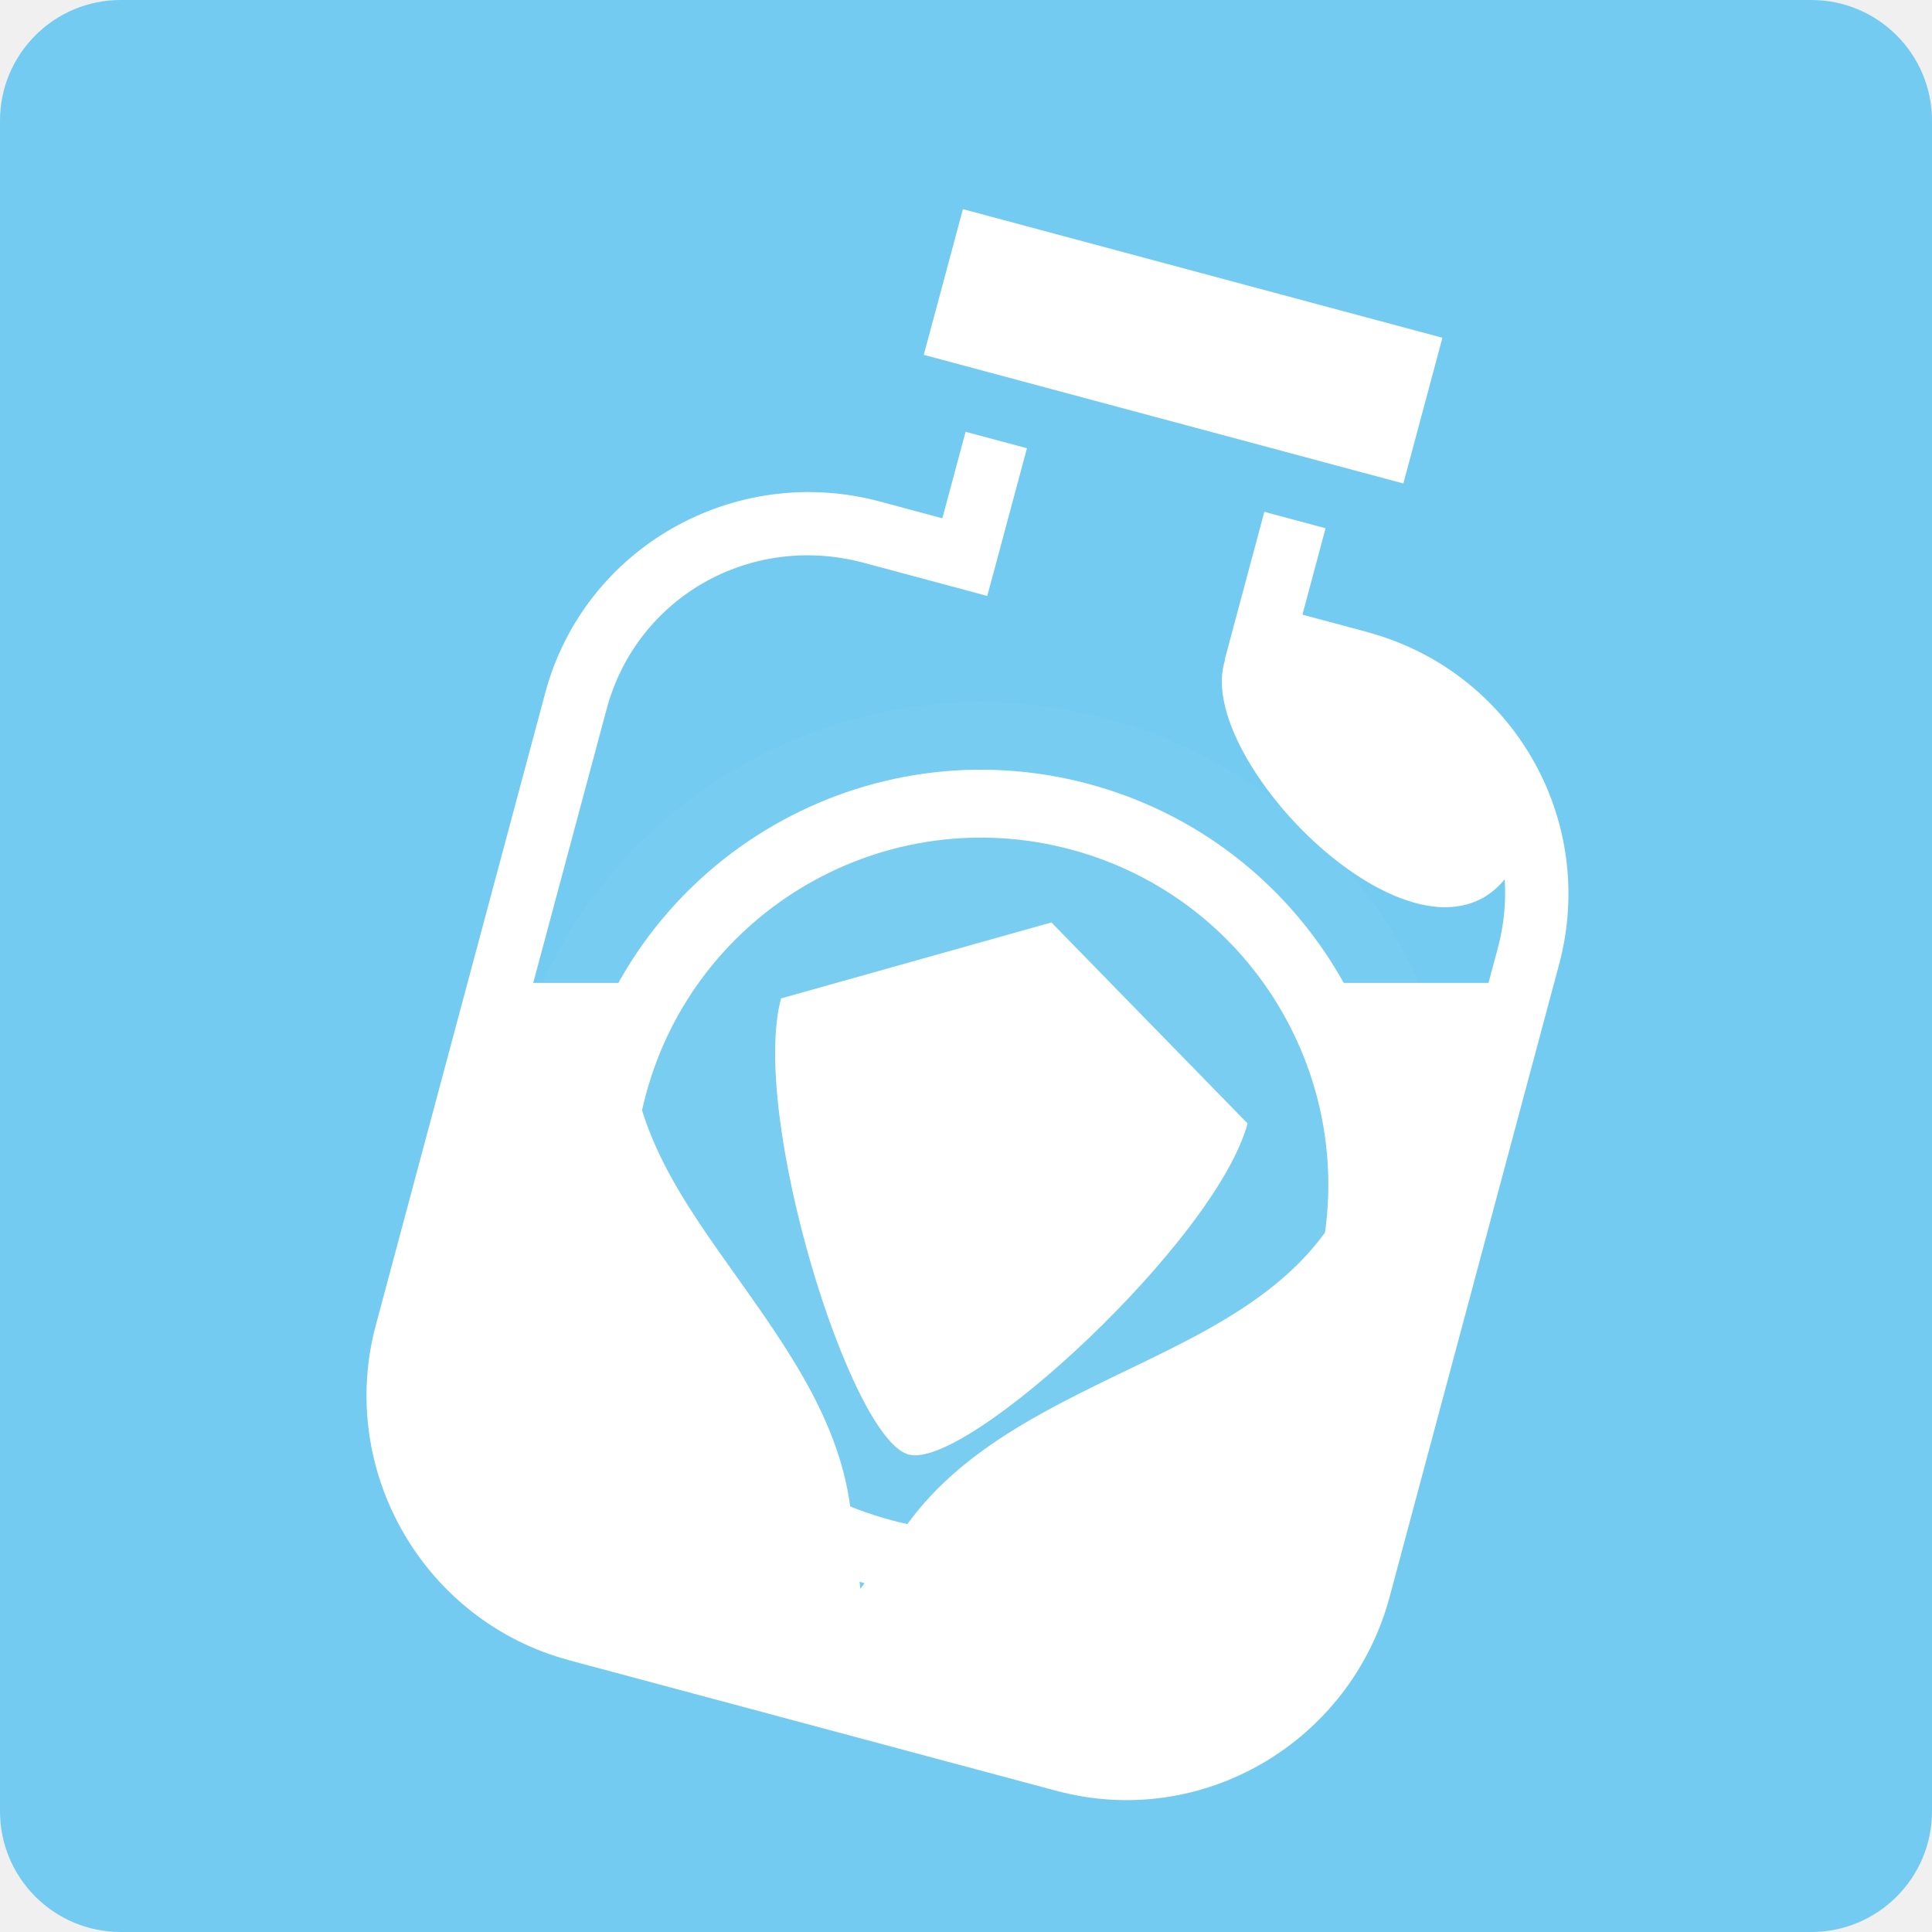
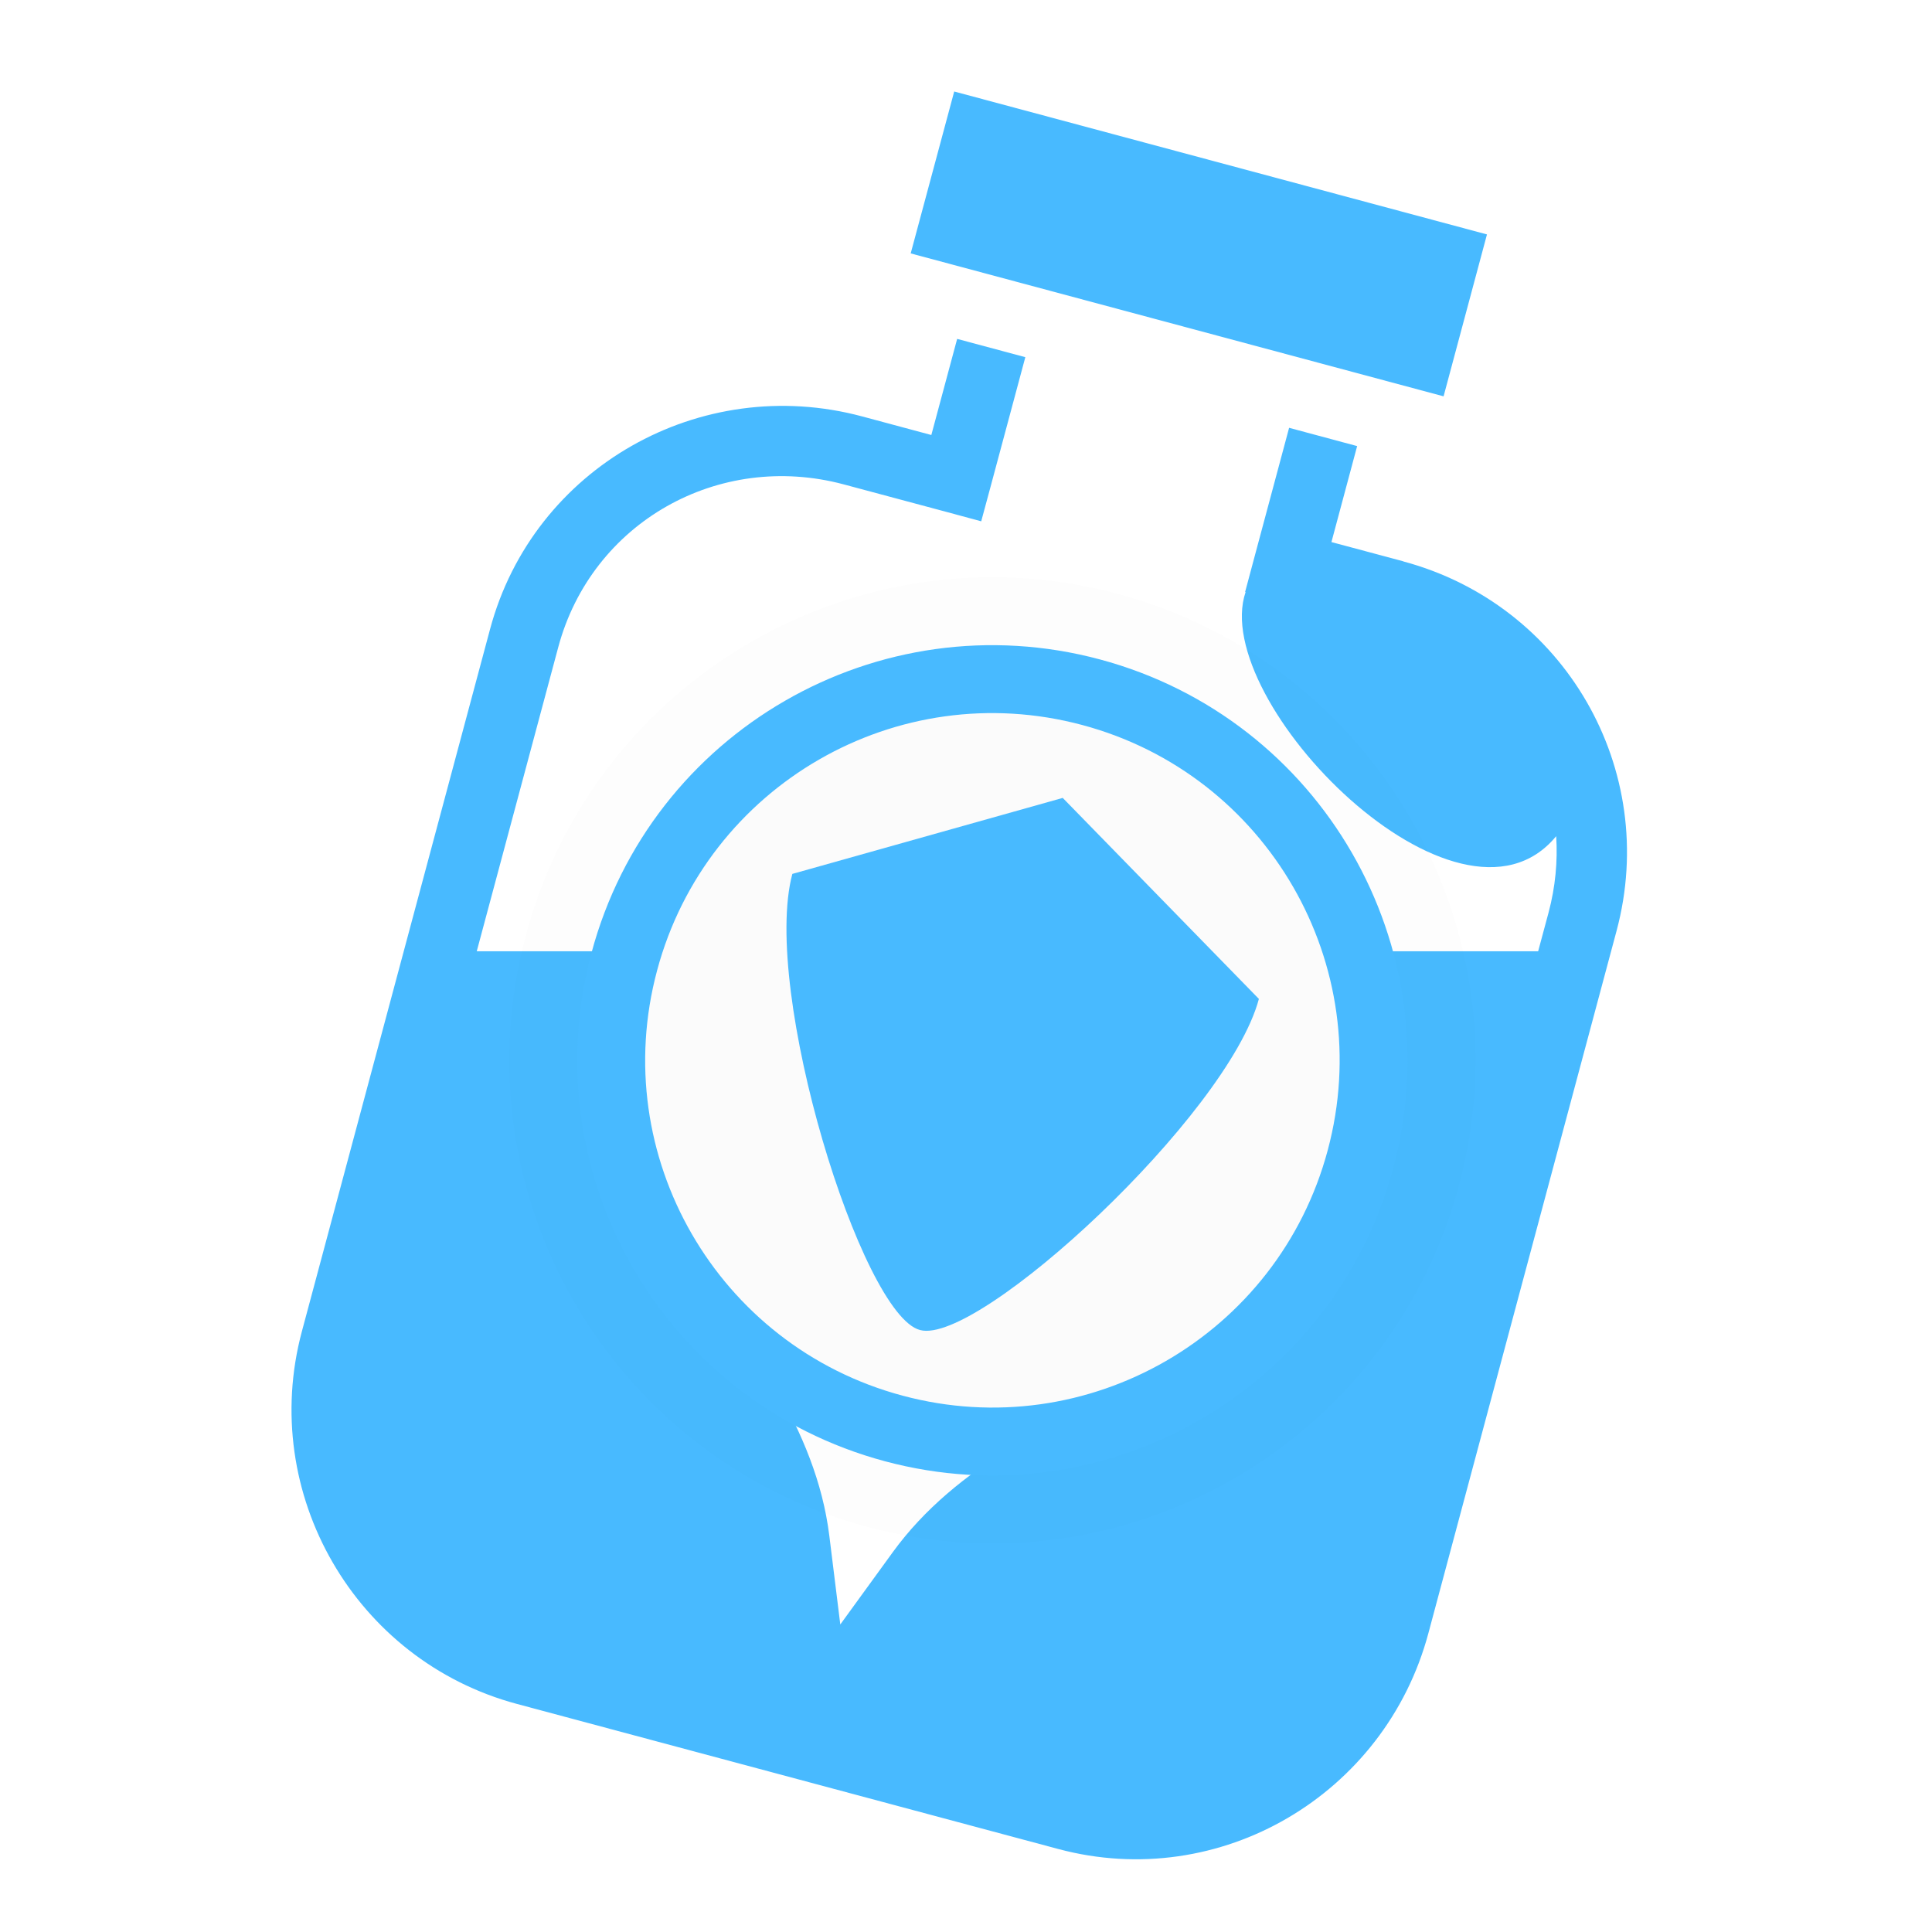
<svg xmlns="http://www.w3.org/2000/svg" style="height: 512px; width: 512px;" viewBox="0 0 512 512">
-   <rect fill="#73cbf1" fill-opacity="1" height="512" width="512" rx="32" ry="32" />
-   <g class="" style="touch-action: none;" transform="translate(2,8)">
-     <g transform="translate(25.6, 25.6) scale(0.9, 0.9) rotate(0, 256, 256)">
-       <path d="M252.875 24.25L241.345 67.156L382.563 105.031L394.063 62.126L252.875 24.25Z" class="" fill="#fff" fill-opacity="1" />
-       <path d="M253.655 89.813L246.812 115.281L228.437 110.345C185.657 98.881 141.364 123.841 129.875 166.72L80 352.843C68.51 395.723 94.12 440.075 137 451.563L280.438 489.999C323.318 501.489 367.068 475.623 378.531 432.843L428.407 246.687C439.869 203.907 414.655 160.247 371.877 148.78L371.877 148.75L352.845 143.656L359.657 118.219L341.627 113.374L332.377 147.874L329.97 156.874L330.094 156.904C320.261 185.792 386.487 253.112 412.406 221.594C412.824 228.206 412.208 235.031 410.376 241.874L407.626 252.094L361.906 252.094C371.786 265.881 375.819 284.587 369.562 305.249C360.249 336.005 333.342 350.529 306.875 363.374C280.408 376.22 253.445 388.174 236.595 411.344L222.687 430.5L219.78 407C216.235 378.44 197.912 355.277 181 331.187C172.544 319.143 164.492 306.897 159.594 293.219C155.107 280.689 153.509 266.785 157.031 252.093L126.345 252.093L147.939 171.53C156.809 138.425 190.419 119.476 223.626 128.375L251.032 135.719L260.032 138.155L262.472 129.125L271.722 94.655L253.658 89.811Z" class="" fill="#ffffff" fill-opacity="1" />
-       <path d="M217.47 220.188C200.068 220.538 182.763 231.164 176.03 253.438C172.323 265.708 173.314 276.088 177.187 286.906C181.061 297.723 188.115 308.761 196.312 320.436C209.649 339.434 226.04 360.236 234.094 386.126C253.464 367.416 277.621 356.786 298.688 346.563C324.618 333.976 344.8 322.589 351.688 299.843C359.195 275.053 348.795 258.881 332.344 250.843C315.894 242.806 293.246 244.373 276.188 261.343L264.281 273.187L260.471 256.812C254.563 231.308 237.114 220.508 219.157 220.187C218.597 220.177 218.031 220.177 217.47 220.187Z" class="selected" fill="#73cbf1" fill-opacity="1" />
+   <path d="M0 0h512v512H0z" fill="#ffffff" fill-opacity="1" />
+   <g class="" style="touch-action: none;" transform="translate(0,0)">
+     <g>
+       <path d="M252.875 24.25L241.345 67.156L382.563 105.031L394.063 62.126L252.875 24.25Z" class="" fill="#48baff" fill-opacity="1" />
+       <path d="M253.655 89.813L246.812 115.281L228.437 110.345C185.657 98.881 141.364 123.841 129.875 166.72L80 352.843C68.51 395.723 94.12 440.075 137 451.563L280.438 489.999C323.318 501.489 367.068 475.623 378.531 432.843L428.407 246.687C439.869 203.907 414.655 160.247 371.877 148.78L371.877 148.75L352.845 143.656L359.657 118.219L341.627 113.374L332.377 147.874L329.97 156.874L330.094 156.904C320.261 185.792 386.487 253.112 412.406 221.594C412.824 228.206 412.208 235.031 410.376 241.874L407.626 252.094L361.906 252.094C371.786 265.881 375.819 284.587 369.562 305.249C360.249 336.005 333.342 350.529 306.875 363.374C280.408 376.22 253.445 388.174 236.595 411.344L222.687 430.5L219.78 407C216.235 378.44 197.912 355.277 181 331.187C172.544 319.143 164.492 306.897 159.594 293.219C155.107 280.689 153.509 266.785 157.031 252.093L126.345 252.093L147.939 171.53C156.809 138.425 190.419 119.476 223.626 128.375L251.032 135.719L260.032 138.155L262.472 129.125L271.722 94.655L253.658 89.811Z" class="" fill="#48baff" fill-opacity="1" />
+       <path d="M217.47 220.188C200.068 220.538 182.763 231.164 176.03 253.438C172.323 265.708 173.314 276.088 177.187 286.906C181.061 297.723 188.115 308.761 196.312 320.436C209.649 339.434 226.04 360.236 234.094 386.126C253.464 367.416 277.621 356.786 298.688 346.563C324.618 333.976 344.8 322.589 351.688 299.843C359.195 275.053 348.795 258.881 332.344 250.843C315.894 242.806 293.246 244.373 276.188 261.343L264.281 273.187L260.471 256.812C254.563 231.308 237.114 220.508 219.157 220.187C218.597 220.177 218.031 220.177 217.47 220.187Z" class="selected" fill="#ffffff" fill-opacity="1" />
    </g>
  </g>
-   <g class="" style="touch-action: none;" transform="translate(132,186)">
+   <g class="" style="touch-action: none;" transform="translate(135,153)">
    <g transform="translate(0, 0) scale(1, 1) rotate(15, 128, 128)">
-       <circle cx="128" cy="128" r="128" fill="#ffffff" fill-opacity="0.02" />
-       <circle stroke="#fff" stroke-opacity="1" fill="#ffffff" fill-opacity="0.02" stroke-width="18" cx="128" cy="128" r="101" />
-       <path fill="#fff" fill-opacity="1" d="M64 94l64-38 64 38c0 32-48 108-64 108-16 .25-64-76-64-108z" />
+       <circle cx="128" cy="128" r="128" fill="#000000" fill-opacity="0.01" />
+       <circle stroke="#48baff" stroke-opacity="1" fill="#000000" fill-opacity="0.01" stroke-width="18" cx="128" cy="128" r="101" />
+       <path fill="#48baff" fill-opacity="1" d="M64 94l64-38 64 38c0 32-48 108-64 108-16 .25-64-76-64-108z" />
    </g>
  </g>
</svg>
